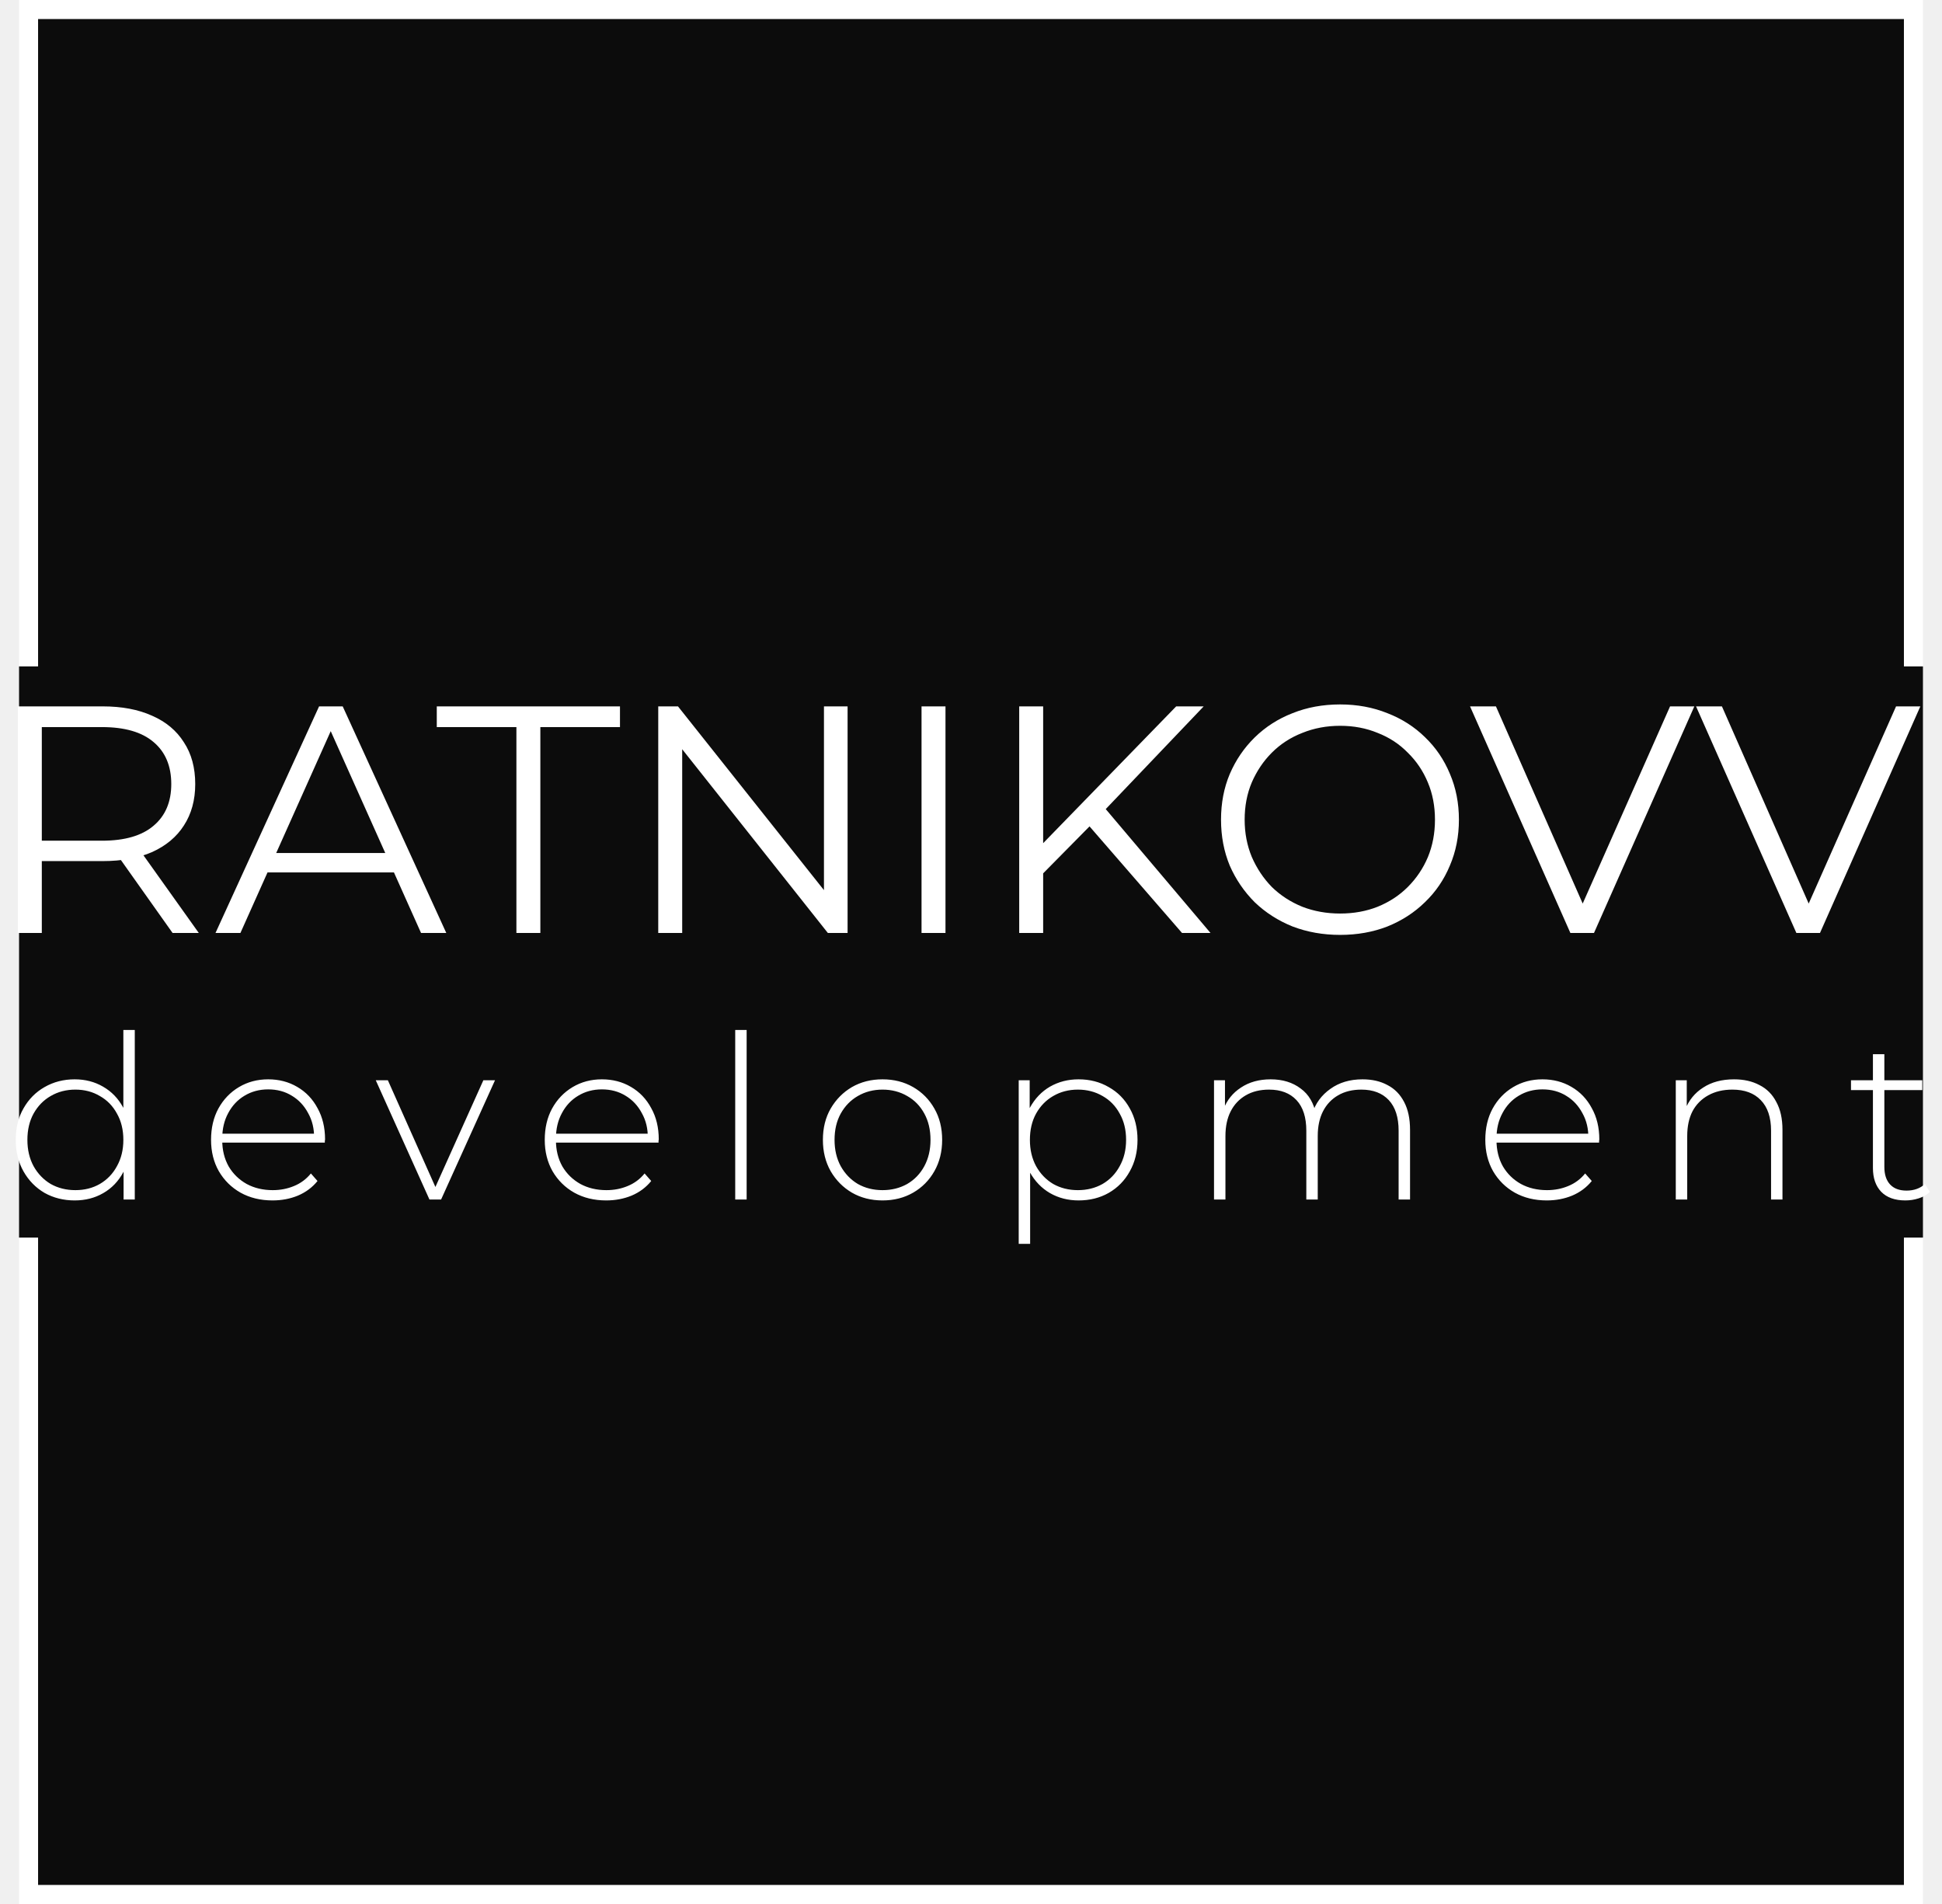
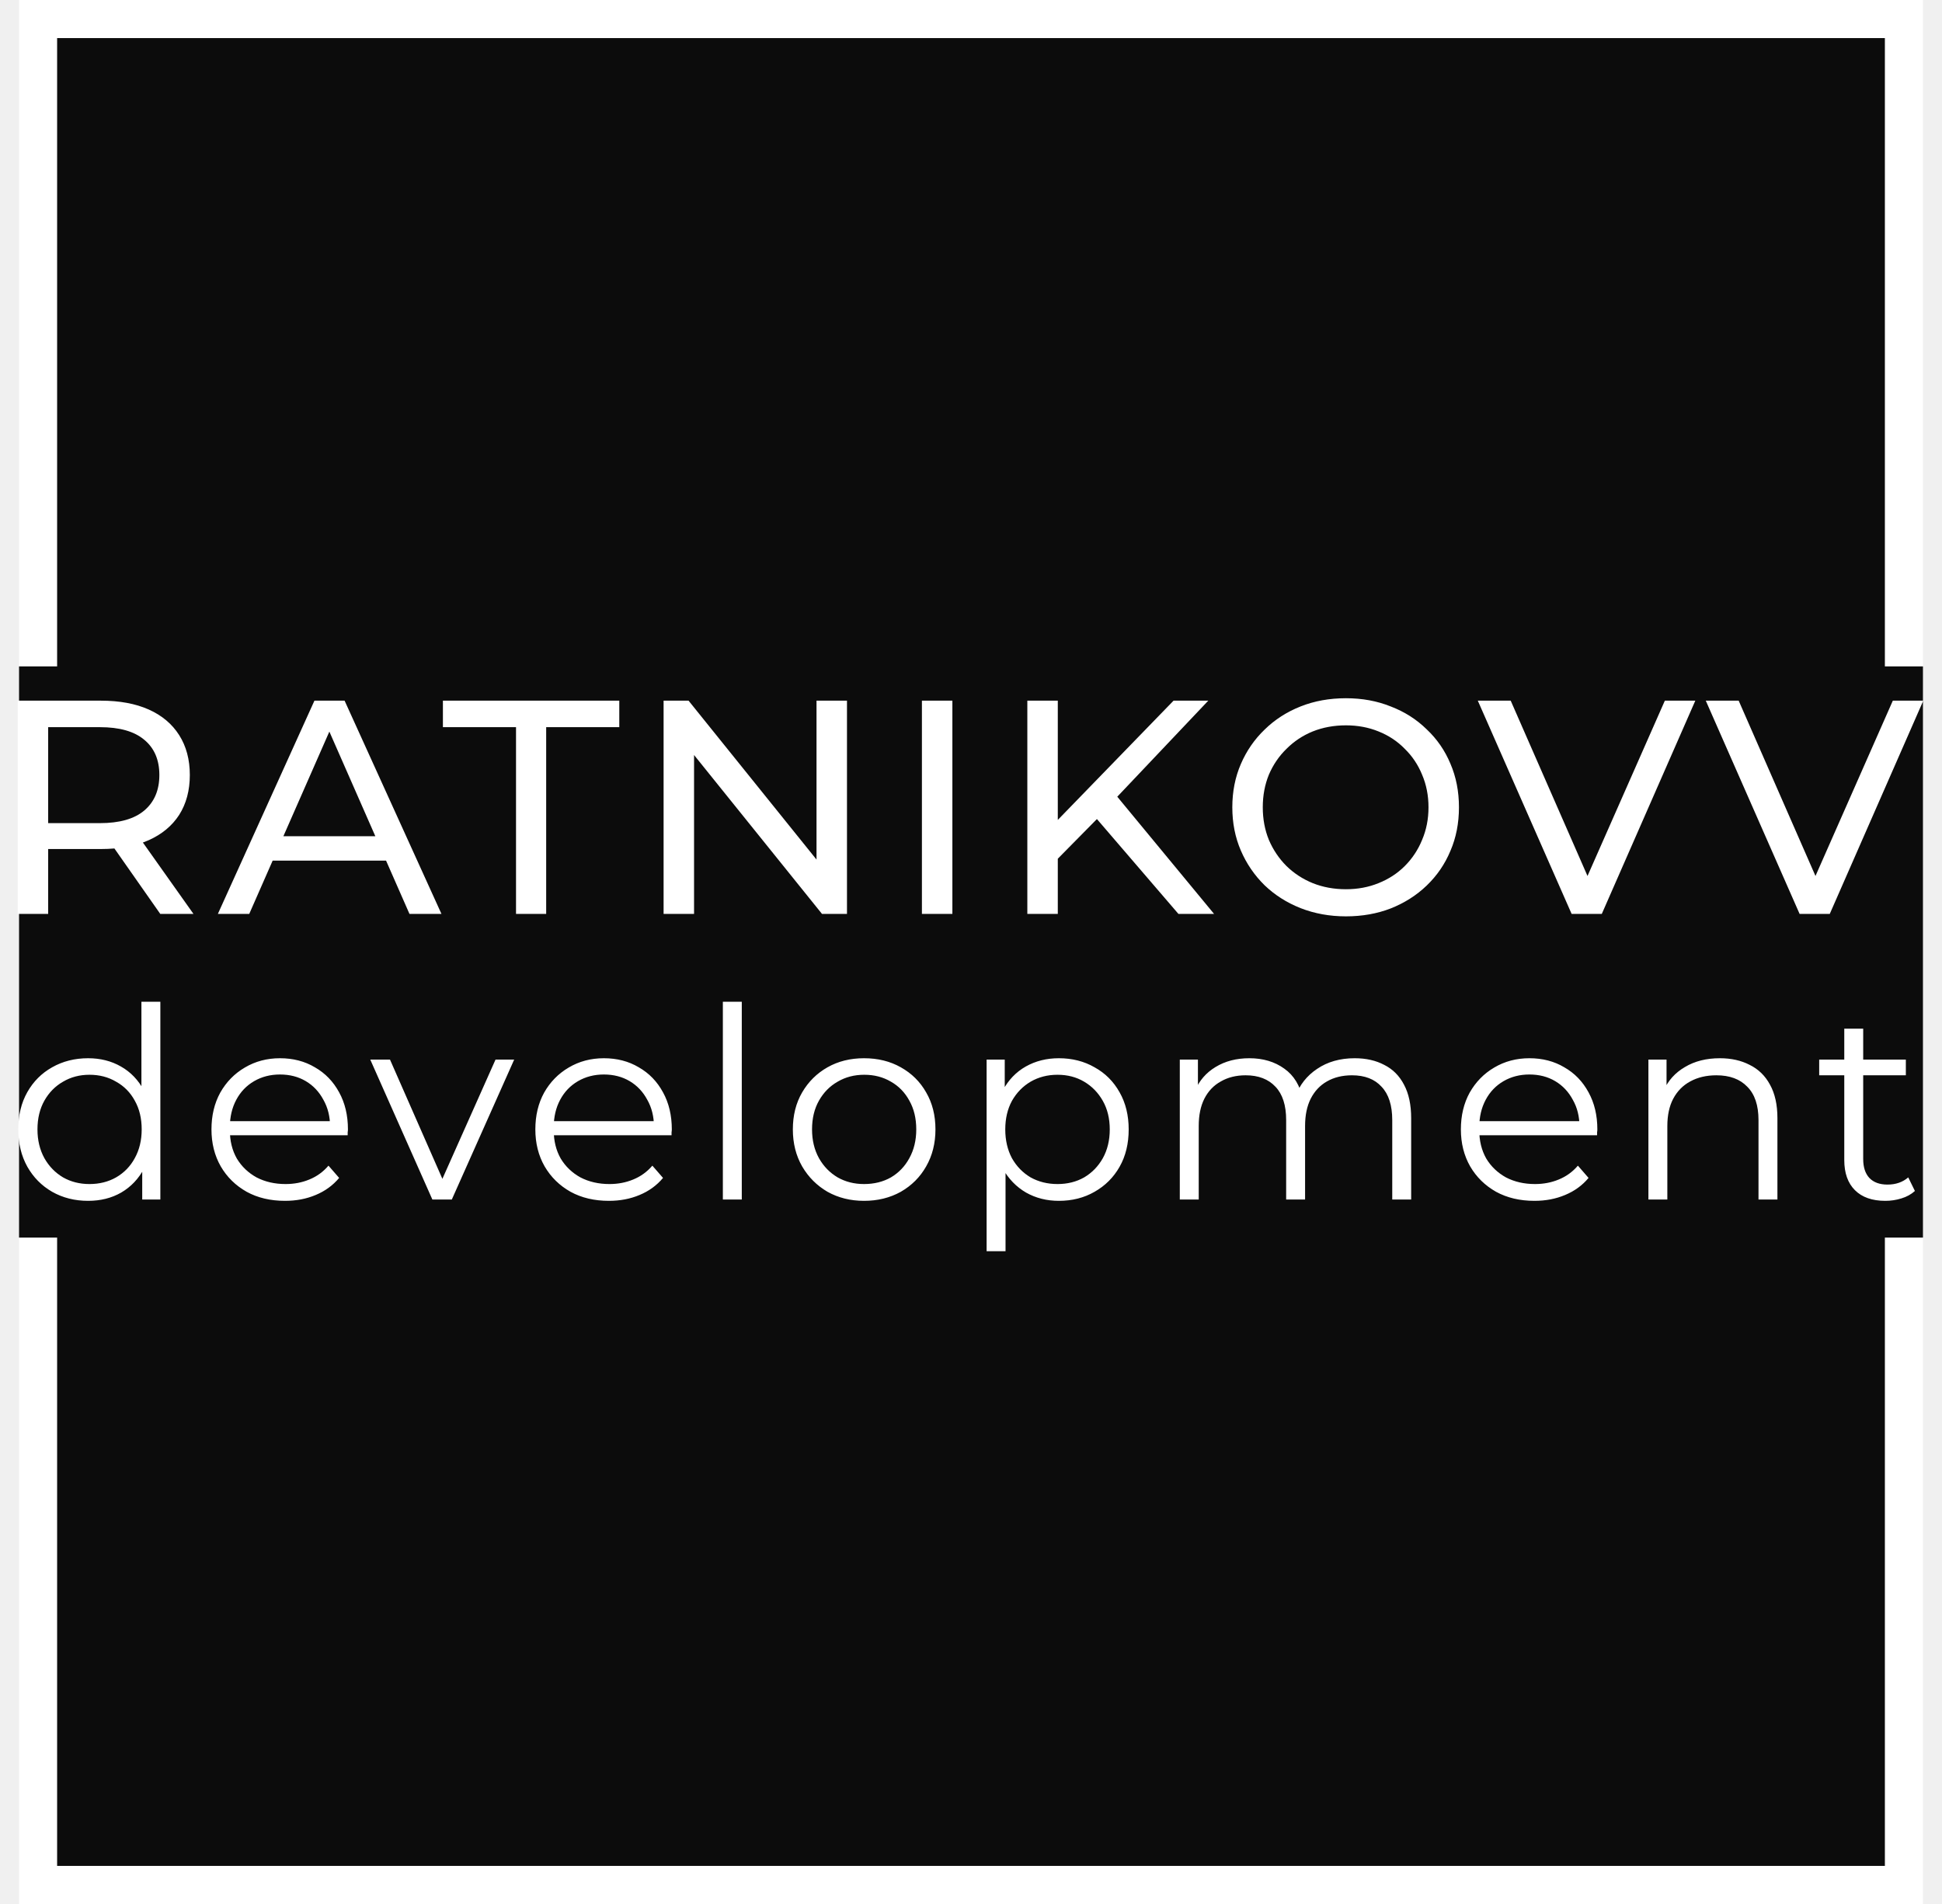
<svg xmlns="http://www.w3.org/2000/svg" width="102" height="100" viewBox="0 0 102 100" fill="none">
-   <rect x="1.5" y="0.5" width="99" height="99" fill="#0C0C0C" stroke="white" />
+   <rect x="2" y="1" width="98" height="98" fill="#0C0C0C" stroke="white" stroke-width="2" />
  <rect x="1" y="35" width="100" height="30" fill="#0C0C0C" />
-   <path d="M0.938 49V37.1H5.392C6.401 37.1 7.268 37.264 7.993 37.593C8.718 37.91 9.274 38.375 9.659 38.987C10.056 39.588 10.254 40.319 10.254 41.18C10.254 42.019 10.056 42.744 9.659 43.356C9.274 43.957 8.718 44.421 7.993 44.75C7.268 45.067 6.401 45.226 5.392 45.226H1.635L2.196 44.648V49H0.938ZM9.064 49L6.004 44.682H7.364L10.441 49H9.064ZM2.196 44.75L1.635 44.155H5.358C6.548 44.155 7.449 43.894 8.061 43.373C8.684 42.852 8.996 42.121 8.996 41.18C8.996 40.228 8.684 39.491 8.061 38.97C7.449 38.449 6.548 38.188 5.358 38.188H1.635L2.196 37.593V44.75ZM11.319 49L16.759 37.1H18L23.44 49H22.114L17.116 37.831H17.626L12.628 49H11.319ZM13.461 45.821L13.835 44.801H20.754L21.128 45.821H13.461ZM27.123 49V38.188H22.941V37.1H32.563V38.188H28.381V49H27.123ZM34.573 49V37.1H35.61L43.821 47.436H43.277V37.1H44.518V49H43.481L35.287 38.664H35.831V49H34.573ZM48.402 49V37.1H49.66V49H48.402ZM54.62 46.042L54.569 44.512L61.777 37.1H63.222L57.969 42.608L57.255 43.373L54.62 46.042ZM53.532 49V37.1H54.79V49H53.532ZM62.083 49L56.949 43.084L57.799 42.166L63.579 49H62.083ZM70.388 49.102C69.493 49.102 68.66 48.955 67.889 48.66C67.13 48.354 66.467 47.929 65.9 47.385C65.345 46.83 64.908 46.189 64.591 45.464C64.285 44.727 64.132 43.923 64.132 43.05C64.132 42.177 64.285 41.378 64.591 40.653C64.908 39.916 65.345 39.276 65.9 38.732C66.467 38.177 67.13 37.752 67.889 37.457C68.648 37.151 69.481 36.998 70.388 36.998C71.283 36.998 72.111 37.151 72.87 37.457C73.629 37.752 74.287 38.171 74.842 38.715C75.409 39.259 75.845 39.899 76.151 40.636C76.468 41.373 76.627 42.177 76.627 43.05C76.627 43.923 76.468 44.727 76.151 45.464C75.845 46.201 75.409 46.841 74.842 47.385C74.287 47.929 73.629 48.354 72.87 48.66C72.111 48.955 71.283 49.102 70.388 49.102ZM70.388 47.98C71.102 47.98 71.759 47.861 72.36 47.623C72.972 47.374 73.499 47.028 73.941 46.586C74.394 46.133 74.746 45.611 74.995 45.022C75.244 44.421 75.369 43.764 75.369 43.05C75.369 42.336 75.244 41.684 74.995 41.095C74.746 40.494 74.394 39.973 73.941 39.531C73.499 39.078 72.972 38.732 72.36 38.494C71.759 38.245 71.102 38.12 70.388 38.12C69.674 38.12 69.011 38.245 68.399 38.494C67.787 38.732 67.254 39.078 66.801 39.531C66.359 39.973 66.008 40.494 65.747 41.095C65.498 41.684 65.373 42.336 65.373 43.05C65.373 43.753 65.498 44.404 65.747 45.005C66.008 45.606 66.359 46.133 66.801 46.586C67.254 47.028 67.787 47.374 68.399 47.623C69.011 47.861 69.674 47.98 70.388 47.98ZM82.481 49L77.211 37.1H78.571L83.501 48.303H82.753L87.717 37.1H88.992L83.722 49H82.481ZM94.351 49L89.081 37.1H90.441L95.371 48.303H94.623L99.587 37.1H100.862L95.592 49H94.351Z" fill="white" />
-   <path d="M3.923 63.048C3.339 63.048 2.811 62.916 2.339 62.652C1.875 62.38 1.507 62.004 1.235 61.524C0.963 61.044 0.827 60.492 0.827 59.868C0.827 59.236 0.963 58.684 1.235 58.212C1.507 57.732 1.875 57.36 2.339 57.096C2.811 56.824 3.339 56.688 3.923 56.688C4.475 56.688 4.971 56.816 5.411 57.072C5.859 57.328 6.211 57.692 6.467 58.164C6.731 58.636 6.863 59.204 6.863 59.868C6.863 60.516 6.735 61.08 6.479 61.56C6.223 62.04 5.871 62.408 5.423 62.664C4.983 62.92 4.483 63.048 3.923 63.048ZM3.959 62.508C4.439 62.508 4.867 62.4 5.243 62.184C5.627 61.96 5.927 61.648 6.143 61.248C6.367 60.848 6.479 60.388 6.479 59.868C6.479 59.34 6.367 58.88 6.143 58.488C5.927 58.088 5.627 57.78 5.243 57.564C4.867 57.34 4.439 57.228 3.959 57.228C3.479 57.228 3.047 57.34 2.663 57.564C2.287 57.78 1.987 58.088 1.763 58.488C1.547 58.88 1.439 59.34 1.439 59.868C1.439 60.388 1.547 60.848 1.763 61.248C1.987 61.648 2.287 61.96 2.663 62.184C3.047 62.4 3.479 62.508 3.959 62.508ZM6.491 63V60.948L6.599 59.856L6.479 58.764V54.096H7.079V63H6.491ZM14.313 63.048C13.681 63.048 13.121 62.912 12.633 62.64C12.153 62.368 11.773 61.992 11.493 61.512C11.221 61.032 11.085 60.484 11.085 59.868C11.085 59.244 11.213 58.696 11.469 58.224C11.733 57.744 12.093 57.368 12.549 57.096C13.005 56.824 13.517 56.688 14.085 56.688C14.653 56.688 15.161 56.82 15.609 57.084C16.065 57.348 16.421 57.72 16.677 58.2C16.941 58.672 17.073 59.22 17.073 59.844C17.073 59.868 17.069 59.896 17.061 59.928C17.061 59.952 17.061 59.98 17.061 60.012H11.529V59.544H16.737L16.497 59.772C16.505 59.284 16.401 58.848 16.185 58.464C15.977 58.072 15.693 57.768 15.333 57.552C14.973 57.328 14.557 57.216 14.085 57.216C13.621 57.216 13.205 57.328 12.837 57.552C12.477 57.768 12.193 58.072 11.985 58.464C11.777 58.848 11.673 59.288 11.673 59.784V59.892C11.673 60.404 11.785 60.86 12.009 61.26C12.241 61.652 12.557 61.96 12.957 62.184C13.357 62.4 13.813 62.508 14.325 62.508C14.725 62.508 15.097 62.436 15.441 62.292C15.793 62.148 16.089 61.928 16.329 61.632L16.677 62.028C16.405 62.364 16.061 62.62 15.645 62.796C15.237 62.964 14.793 63.048 14.313 63.048ZM22.556 63L19.736 56.736H20.372L23.012 62.664H22.724L25.388 56.736H26L23.168 63H22.556ZM31.84 63.048C31.208 63.048 30.648 62.912 30.16 62.64C29.68 62.368 29.3 61.992 29.02 61.512C28.748 61.032 28.612 60.484 28.612 59.868C28.612 59.244 28.74 58.696 28.996 58.224C29.26 57.744 29.62 57.368 30.076 57.096C30.532 56.824 31.044 56.688 31.612 56.688C32.18 56.688 32.688 56.82 33.136 57.084C33.592 57.348 33.948 57.72 34.204 58.2C34.468 58.672 34.6 59.22 34.6 59.844C34.6 59.868 34.596 59.896 34.588 59.928C34.588 59.952 34.588 59.98 34.588 60.012H29.056V59.544H34.264L34.024 59.772C34.032 59.284 33.928 58.848 33.712 58.464C33.504 58.072 33.22 57.768 32.86 57.552C32.5 57.328 32.084 57.216 31.612 57.216C31.148 57.216 30.732 57.328 30.364 57.552C30.004 57.768 29.72 58.072 29.512 58.464C29.304 58.848 29.2 59.288 29.2 59.784V59.892C29.2 60.404 29.312 60.86 29.536 61.26C29.768 61.652 30.084 61.96 30.484 62.184C30.884 62.4 31.34 62.508 31.852 62.508C32.252 62.508 32.624 62.436 32.968 62.292C33.32 62.148 33.616 61.928 33.856 61.632L34.204 62.028C33.932 62.364 33.588 62.62 33.172 62.796C32.764 62.964 32.32 63.048 31.84 63.048ZM38.616 63V54.096H39.216V63H38.616ZM46.353 63.048C45.753 63.048 45.217 62.912 44.745 62.64C44.281 62.368 43.909 61.992 43.629 61.512C43.357 61.032 43.221 60.484 43.221 59.868C43.221 59.244 43.357 58.696 43.629 58.224C43.909 57.744 44.281 57.368 44.745 57.096C45.217 56.824 45.753 56.688 46.353 56.688C46.953 56.688 47.489 56.824 47.961 57.096C48.433 57.368 48.805 57.744 49.077 58.224C49.349 58.696 49.485 59.244 49.485 59.868C49.485 60.484 49.349 61.032 49.077 61.512C48.805 61.992 48.433 62.368 47.961 62.64C47.489 62.912 46.953 63.048 46.353 63.048ZM46.353 62.508C46.833 62.508 47.265 62.4 47.649 62.184C48.033 61.96 48.333 61.648 48.549 61.248C48.765 60.848 48.873 60.388 48.873 59.868C48.873 59.34 48.765 58.88 48.549 58.488C48.333 58.088 48.033 57.78 47.649 57.564C47.265 57.34 46.833 57.228 46.353 57.228C45.873 57.228 45.441 57.34 45.057 57.564C44.681 57.78 44.381 58.088 44.157 58.488C43.941 58.88 43.833 59.34 43.833 59.868C43.833 60.388 43.941 60.848 44.157 61.248C44.381 61.648 44.681 61.96 45.057 62.184C45.441 62.4 45.873 62.508 46.353 62.508ZM56.65 63.048C56.098 63.048 55.598 62.92 55.15 62.664C54.71 62.408 54.358 62.044 54.094 61.572C53.838 61.092 53.71 60.524 53.71 59.868C53.71 59.212 53.838 58.648 54.094 58.176C54.358 57.696 54.71 57.328 55.15 57.072C55.598 56.816 56.098 56.688 56.65 56.688C57.242 56.688 57.77 56.824 58.234 57.096C58.706 57.36 59.074 57.732 59.338 58.212C59.61 58.692 59.746 59.244 59.746 59.868C59.746 60.492 59.61 61.044 59.338 61.524C59.074 62.004 58.706 62.38 58.234 62.652C57.77 62.916 57.242 63.048 56.65 63.048ZM53.506 65.328V56.736H54.082V58.788L53.986 59.88L54.106 60.972V65.328H53.506ZM56.614 62.508C57.094 62.508 57.526 62.4 57.91 62.184C58.294 61.96 58.594 61.648 58.81 61.248C59.034 60.848 59.146 60.388 59.146 59.868C59.146 59.34 59.034 58.88 58.81 58.488C58.594 58.088 58.294 57.78 57.91 57.564C57.526 57.34 57.094 57.228 56.614 57.228C56.134 57.228 55.702 57.34 55.318 57.564C54.942 57.78 54.642 58.088 54.418 58.488C54.202 58.88 54.094 59.34 54.094 59.868C54.094 60.388 54.202 60.848 54.418 61.248C54.642 61.648 54.942 61.96 55.318 62.184C55.702 62.4 56.134 62.508 56.614 62.508ZM71.564 56.688C72.068 56.688 72.504 56.788 72.872 56.988C73.248 57.18 73.54 57.476 73.748 57.876C73.956 58.268 74.06 58.756 74.06 59.34V63H73.46V59.388C73.46 58.684 73.288 58.148 72.944 57.78C72.6 57.412 72.12 57.228 71.504 57.228C71.032 57.228 70.624 57.328 70.28 57.528C69.936 57.728 69.672 58.008 69.488 58.368C69.304 58.728 69.212 59.16 69.212 59.664V63H68.612V59.388C68.612 58.684 68.44 58.148 68.096 57.78C67.752 57.412 67.272 57.228 66.656 57.228C66.184 57.228 65.776 57.328 65.432 57.528C65.088 57.728 64.824 58.008 64.64 58.368C64.456 58.728 64.364 59.16 64.364 59.664V63H63.764V56.736H64.34V58.464L64.256 58.272C64.44 57.784 64.748 57.4 65.18 57.12C65.612 56.832 66.132 56.688 66.74 56.688C67.364 56.688 67.888 56.848 68.312 57.168C68.744 57.48 69.016 57.948 69.128 58.572L68.924 58.488C69.092 57.952 69.408 57.52 69.872 57.192C70.336 56.856 70.9 56.688 71.564 56.688ZM81.241 63.048C80.609 63.048 80.049 62.912 79.561 62.64C79.081 62.368 78.701 61.992 78.421 61.512C78.149 61.032 78.013 60.484 78.013 59.868C78.013 59.244 78.141 58.696 78.397 58.224C78.661 57.744 79.021 57.368 79.477 57.096C79.933 56.824 80.445 56.688 81.013 56.688C81.581 56.688 82.089 56.82 82.537 57.084C82.993 57.348 83.349 57.72 83.605 58.2C83.869 58.672 84.001 59.22 84.001 59.844C84.001 59.868 83.997 59.896 83.989 59.928C83.989 59.952 83.989 59.98 83.989 60.012H78.457V59.544H83.665L83.425 59.772C83.433 59.284 83.329 58.848 83.113 58.464C82.905 58.072 82.621 57.768 82.261 57.552C81.901 57.328 81.485 57.216 81.013 57.216C80.549 57.216 80.133 57.328 79.765 57.552C79.405 57.768 79.121 58.072 78.913 58.464C78.705 58.848 78.601 59.288 78.601 59.784V59.892C78.601 60.404 78.713 60.86 78.937 61.26C79.169 61.652 79.485 61.96 79.885 62.184C80.285 62.4 80.741 62.508 81.253 62.508C81.653 62.508 82.025 62.436 82.369 62.292C82.721 62.148 83.017 61.928 83.257 61.632L83.605 62.028C83.333 62.364 82.989 62.62 82.573 62.796C82.165 62.964 81.721 63.048 81.241 63.048ZM91.078 56.688C91.59 56.688 92.034 56.788 92.409 56.988C92.793 57.18 93.09 57.476 93.297 57.876C93.513 58.268 93.621 58.756 93.621 59.34V63H93.022V59.388C93.022 58.684 92.841 58.148 92.481 57.78C92.129 57.412 91.633 57.228 90.993 57.228C90.505 57.228 90.082 57.328 89.722 57.528C89.362 57.728 89.085 58.008 88.894 58.368C88.71 58.728 88.618 59.16 88.618 59.664V63H88.017V56.736H88.594V58.476L88.51 58.284C88.701 57.788 89.017 57.4 89.457 57.12C89.897 56.832 90.438 56.688 91.078 56.688ZM100.076 63.048C99.524 63.048 99.1 62.896 98.804 62.592C98.516 62.288 98.372 61.872 98.372 61.344V55.368H98.972V61.284C98.972 61.684 99.072 61.992 99.272 62.208C99.472 62.424 99.76 62.532 100.136 62.532C100.528 62.532 100.852 62.416 101.108 62.184L101.36 62.604C101.2 62.756 101.004 62.868 100.772 62.94C100.548 63.012 100.316 63.048 100.076 63.048ZM97.22 57.252V56.736H100.964V57.252H97.22Z" fill="white" />
+   <path d="M0.93 48V36.8H5.298C6.279 36.8 7.117 36.955 7.81 37.264C8.503 37.573 9.037 38.021 9.41 38.608C9.783 39.195 9.97 39.893 9.97 40.704C9.97 41.515 9.783 42.213 9.41 42.8C9.037 43.376 8.503 43.819 7.81 44.128C7.117 44.437 6.279 44.592 5.298 44.592H1.81L2.53 43.856V48H0.93ZM8.418 48L5.57 43.936H7.282L10.162 48H8.418ZM2.53 44.016L1.81 43.232H5.25C6.274 43.232 7.047 43.013 7.57 42.576C8.103 42.128 8.37 41.504 8.37 40.704C8.37 39.904 8.103 39.285 7.57 38.848C7.047 38.411 6.274 38.192 5.25 38.192H1.81L2.53 37.392V44.016ZM11.443 48L16.515 36.8H18.099L23.187 48H21.507L16.979 37.696H17.619L13.091 48H11.443ZM13.603 45.2L14.035 43.92H20.339L20.803 45.2H13.603ZM27.103 48V38.192H23.263V36.8H32.527V38.192H28.687V48H27.103ZM34.854 48V36.8H36.166L43.574 46H42.886V36.8H44.486V48H43.174L35.766 38.8H36.454V48H34.854ZM48.422 48V36.8H50.022V48H48.422ZM55.367 45.296L55.287 43.344L61.639 36.8H63.463L58.551 41.984L57.655 42.976L55.367 45.296ZM53.959 48V36.8H55.559V48H53.959ZM61.895 48L57.303 42.656L58.375 41.472L63.767 48H61.895ZM70.693 48.128C69.84 48.128 69.045 47.984 68.309 47.696C67.584 47.408 66.954 47.008 66.421 46.496C65.888 45.973 65.472 45.365 65.173 44.672C64.874 43.979 64.725 43.221 64.725 42.4C64.725 41.579 64.874 40.821 65.173 40.128C65.472 39.435 65.888 38.832 66.421 38.32C66.954 37.797 67.584 37.392 68.309 37.104C69.034 36.816 69.829 36.672 70.693 36.672C71.546 36.672 72.33 36.816 73.045 37.104C73.77 37.381 74.4 37.781 74.933 38.304C75.477 38.816 75.893 39.419 76.181 40.112C76.48 40.805 76.629 41.568 76.629 42.4C76.629 43.232 76.48 43.995 76.181 44.688C75.893 45.381 75.477 45.989 74.933 46.512C74.4 47.024 73.77 47.424 73.045 47.712C72.33 47.989 71.546 48.128 70.693 48.128ZM70.693 46.704C71.312 46.704 71.882 46.597 72.405 46.384C72.938 46.171 73.397 45.872 73.781 45.488C74.176 45.093 74.48 44.635 74.693 44.112C74.917 43.589 75.029 43.019 75.029 42.4C75.029 41.781 74.917 41.211 74.693 40.688C74.48 40.165 74.176 39.712 73.781 39.328C73.397 38.933 72.938 38.629 72.405 38.416C71.882 38.203 71.312 38.096 70.693 38.096C70.064 38.096 69.482 38.203 68.949 38.416C68.426 38.629 67.968 38.933 67.573 39.328C67.178 39.712 66.869 40.165 66.645 40.688C66.432 41.211 66.325 41.781 66.325 42.4C66.325 43.019 66.432 43.589 66.645 44.112C66.869 44.635 67.178 45.093 67.573 45.488C67.968 45.872 68.426 46.171 68.949 46.384C69.482 46.597 70.064 46.704 70.693 46.704ZM82.547 48L77.619 36.8H79.347L83.875 47.136H82.883L87.443 36.8H89.043L84.131 48H82.547ZM94.521 48L89.593 36.8H91.321L95.849 47.136H94.857L99.417 36.8H101.017L96.105 48H94.521Z" fill="white" />
+   <path d="M4.628 63.07C3.928 63.07 3.298 62.911 2.738 62.594C2.188 62.277 1.754 61.838 1.436 61.278C1.119 60.709 0.96 60.055 0.96 59.318C0.96 58.571 1.119 57.918 1.436 57.358C1.754 56.798 2.188 56.364 2.738 56.056C3.298 55.739 3.928 55.58 4.628 55.58C5.272 55.58 5.846 55.725 6.35 56.014C6.864 56.303 7.27 56.728 7.568 57.288C7.876 57.839 8.03 58.515 8.03 59.318C8.03 60.111 7.881 60.788 7.582 61.348C7.284 61.908 6.878 62.337 6.364 62.636C5.86 62.925 5.282 63.07 4.628 63.07ZM4.698 62.188C5.221 62.188 5.688 62.071 6.098 61.838C6.518 61.595 6.845 61.259 7.078 60.83C7.321 60.391 7.442 59.887 7.442 59.318C7.442 58.739 7.321 58.235 7.078 57.806C6.845 57.377 6.518 57.045 6.098 56.812C5.688 56.569 5.221 56.448 4.698 56.448C4.185 56.448 3.723 56.569 3.312 56.812C2.902 57.045 2.575 57.377 2.332 57.806C2.09 58.235 1.968 58.739 1.968 59.318C1.968 59.887 2.09 60.391 2.332 60.83C2.575 61.259 2.902 61.595 3.312 61.838C3.723 62.071 4.185 62.188 4.698 62.188ZM7.47 63V60.788L7.568 59.304L7.428 57.82V52.612H8.422V63H7.47ZM14.971 63.07C14.205 63.07 13.533 62.911 12.955 62.594C12.376 62.267 11.923 61.824 11.597 61.264C11.27 60.695 11.107 60.046 11.107 59.318C11.107 58.59 11.261 57.946 11.569 57.386C11.886 56.826 12.315 56.387 12.857 56.07C13.407 55.743 14.023 55.58 14.705 55.58C15.395 55.58 16.007 55.739 16.539 56.056C17.08 56.364 17.505 56.803 17.813 57.372C18.121 57.932 18.275 58.581 18.275 59.318C18.275 59.365 18.27 59.416 18.261 59.472C18.261 59.519 18.261 59.57 18.261 59.626H11.863V58.884H17.729L17.337 59.178C17.337 58.646 17.22 58.175 16.987 57.764C16.763 57.344 16.455 57.017 16.063 56.784C15.671 56.551 15.218 56.434 14.705 56.434C14.201 56.434 13.748 56.551 13.347 56.784C12.945 57.017 12.633 57.344 12.409 57.764C12.185 58.184 12.073 58.665 12.073 59.206V59.36C12.073 59.92 12.194 60.415 12.437 60.844C12.689 61.264 13.034 61.595 13.473 61.838C13.921 62.071 14.429 62.188 14.999 62.188C15.447 62.188 15.862 62.109 16.245 61.95C16.637 61.791 16.973 61.549 17.253 61.222L17.813 61.866C17.486 62.258 17.075 62.557 16.581 62.762C16.095 62.967 15.559 63.07 14.971 63.07ZM22.709 63L19.447 55.65H20.483L23.479 62.468H22.989L26.027 55.65H27.007L23.731 63H22.709ZM31.982 63.07C31.217 63.07 30.545 62.911 29.966 62.594C29.387 62.267 28.935 61.824 28.608 61.264C28.281 60.695 28.118 60.046 28.118 59.318C28.118 58.59 28.272 57.946 28.58 57.386C28.897 56.826 29.327 56.387 29.868 56.07C30.419 55.743 31.035 55.58 31.716 55.58C32.407 55.58 33.018 55.739 33.55 56.056C34.091 56.364 34.516 56.803 34.824 57.372C35.132 57.932 35.286 58.581 35.286 59.318C35.286 59.365 35.281 59.416 35.272 59.472C35.272 59.519 35.272 59.57 35.272 59.626H28.874V58.884H34.74L34.348 59.178C34.348 58.646 34.231 58.175 33.998 57.764C33.774 57.344 33.466 57.017 33.074 56.784C32.682 56.551 32.229 56.434 31.716 56.434C31.212 56.434 30.759 56.551 30.358 56.784C29.957 57.017 29.644 57.344 29.42 57.764C29.196 58.184 29.084 58.665 29.084 59.206V59.36C29.084 59.92 29.205 60.415 29.448 60.844C29.7 61.264 30.045 61.595 30.484 61.838C30.932 62.071 31.441 62.188 32.01 62.188C32.458 62.188 32.873 62.109 33.256 61.95C33.648 61.791 33.984 61.549 34.264 61.222L34.824 61.866C34.497 62.258 34.087 62.557 33.592 62.762C33.107 62.967 32.57 63.07 31.982 63.07ZM37.967 63V52.612H38.961V63H37.967ZM45.381 63.07C44.672 63.07 44.032 62.911 43.463 62.594C42.903 62.267 42.46 61.824 42.133 61.264C41.806 60.695 41.643 60.046 41.643 59.318C41.643 58.581 41.806 57.932 42.133 57.372C42.46 56.812 42.903 56.373 43.463 56.056C44.023 55.739 44.662 55.58 45.381 55.58C46.109 55.58 46.753 55.739 47.313 56.056C47.882 56.373 48.326 56.812 48.643 57.372C48.97 57.932 49.133 58.581 49.133 59.318C49.133 60.046 48.97 60.695 48.643 61.264C48.326 61.824 47.882 62.267 47.313 62.594C46.744 62.911 46.1 63.07 45.381 63.07ZM45.381 62.188C45.913 62.188 46.384 62.071 46.795 61.838C47.206 61.595 47.528 61.259 47.761 60.83C48.004 60.391 48.125 59.887 48.125 59.318C48.125 58.739 48.004 58.235 47.761 57.806C47.528 57.377 47.206 57.045 46.795 56.812C46.384 56.569 45.918 56.448 45.395 56.448C44.872 56.448 44.406 56.569 43.995 56.812C43.584 57.045 43.258 57.377 43.015 57.806C42.772 58.235 42.651 58.739 42.651 59.318C42.651 59.887 42.772 60.391 43.015 60.83C43.258 61.259 43.584 61.595 43.995 61.838C44.406 62.071 44.868 62.188 45.381 62.188ZM55.614 63.07C54.98 63.07 54.406 62.925 53.892 62.636C53.379 62.337 52.968 61.913 52.66 61.362C52.362 60.802 52.212 60.121 52.212 59.318C52.212 58.515 52.362 57.839 52.66 57.288C52.959 56.728 53.365 56.303 53.878 56.014C54.392 55.725 54.97 55.58 55.614 55.58C56.314 55.58 56.94 55.739 57.49 56.056C58.05 56.364 58.489 56.803 58.806 57.372C59.124 57.932 59.282 58.581 59.282 59.318C59.282 60.065 59.124 60.718 58.806 61.278C58.489 61.838 58.05 62.277 57.49 62.594C56.94 62.911 56.314 63.07 55.614 63.07ZM51.82 65.716V55.65H52.772V57.862L52.674 59.332L52.814 60.816V65.716H51.82ZM55.544 62.188C56.067 62.188 56.534 62.071 56.944 61.838C57.355 61.595 57.682 61.259 57.924 60.83C58.167 60.391 58.288 59.887 58.288 59.318C58.288 58.749 58.167 58.249 57.924 57.82C57.682 57.391 57.355 57.055 56.944 56.812C56.534 56.569 56.067 56.448 55.544 56.448C55.022 56.448 54.55 56.569 54.13 56.812C53.72 57.055 53.393 57.391 53.15 57.82C52.917 58.249 52.8 58.749 52.8 59.318C52.8 59.887 52.917 60.391 53.15 60.83C53.393 61.259 53.72 61.595 54.13 61.838C54.55 62.071 55.022 62.188 55.544 62.188ZM71.151 55.58C71.748 55.58 72.266 55.697 72.705 55.93C73.153 56.154 73.498 56.499 73.741 56.966C73.993 57.433 74.119 58.021 74.119 58.73V63H73.125V58.828C73.125 58.053 72.938 57.47 72.565 57.078C72.201 56.677 71.683 56.476 71.011 56.476C70.507 56.476 70.068 56.583 69.695 56.798C69.331 57.003 69.046 57.307 68.841 57.708C68.645 58.1 68.547 58.576 68.547 59.136V63H67.553V58.828C67.553 58.053 67.366 57.47 66.993 57.078C66.619 56.677 66.097 56.476 65.425 56.476C64.93 56.476 64.496 56.583 64.123 56.798C63.749 57.003 63.46 57.307 63.255 57.708C63.059 58.1 62.961 58.576 62.961 59.136V63H61.967V55.65H62.919V57.638L62.765 57.288C62.989 56.756 63.348 56.341 63.843 56.042C64.347 55.734 64.939 55.58 65.621 55.58C66.339 55.58 66.951 55.762 67.455 56.126C67.959 56.481 68.285 57.017 68.435 57.736L68.043 57.582C68.257 56.985 68.635 56.504 69.177 56.14C69.727 55.767 70.385 55.58 71.151 55.58ZM80.594 63.07C79.829 63.07 79.157 62.911 78.578 62.594C78 62.267 77.547 61.824 77.22 61.264C76.894 60.695 76.73 60.046 76.73 59.318C76.73 58.59 76.884 57.946 77.192 57.386C77.51 56.826 77.939 56.387 78.48 56.07C79.031 55.743 79.647 55.58 80.328 55.58C81.019 55.58 81.63 55.739 82.162 56.056C82.704 56.364 83.128 56.803 83.436 57.372C83.744 57.932 83.898 58.581 83.898 59.318C83.898 59.365 83.894 59.416 83.884 59.472C83.884 59.519 83.884 59.57 83.884 59.626H77.486V58.884H83.352L82.96 59.178C82.96 58.646 82.844 58.175 82.61 57.764C82.386 57.344 82.078 57.017 81.686 56.784C81.294 56.551 80.842 56.434 80.328 56.434C79.824 56.434 79.372 56.551 78.97 56.784C78.569 57.017 78.256 57.344 78.032 57.764C77.808 58.184 77.696 58.665 77.696 59.206V59.36C77.696 59.92 77.818 60.415 78.06 60.844C78.312 61.264 78.658 61.595 79.096 61.838C79.544 62.071 80.053 62.188 80.622 62.188C81.07 62.188 81.486 62.109 81.868 61.95C82.26 61.791 82.596 61.549 82.876 61.222L83.436 61.866C83.11 62.258 82.699 62.557 82.204 62.762C81.719 62.967 81.182 63.07 80.594 63.07ZM90.332 55.58C90.929 55.58 91.452 55.697 91.9 55.93C92.357 56.154 92.712 56.499 92.964 56.966C93.225 57.433 93.356 58.021 93.356 58.73V63H92.362V58.828C92.362 58.053 92.166 57.47 91.774 57.078C91.391 56.677 90.85 56.476 90.15 56.476C89.627 56.476 89.17 56.583 88.778 56.798C88.395 57.003 88.096 57.307 87.882 57.708C87.676 58.1 87.574 58.576 87.574 59.136V63H86.58V55.65H87.532V57.666L87.378 57.288C87.611 56.756 87.984 56.341 88.498 56.042C89.011 55.734 89.622 55.58 90.332 55.58ZM99.022 63.07C98.332 63.07 97.8 62.883 97.427 62.51C97.053 62.137 96.867 61.609 96.867 60.928V54.026H97.861V60.872C97.861 61.301 97.968 61.633 98.183 61.866C98.406 62.099 98.724 62.216 99.135 62.216C99.573 62.216 99.937 62.09 100.227 61.838L100.577 62.552C100.381 62.729 100.143 62.86 99.862 62.944C99.592 63.028 99.312 63.07 99.022 63.07ZM95.55 56.476V55.65H100.101V56.476H95.55Z" fill="white" />
</svg>
